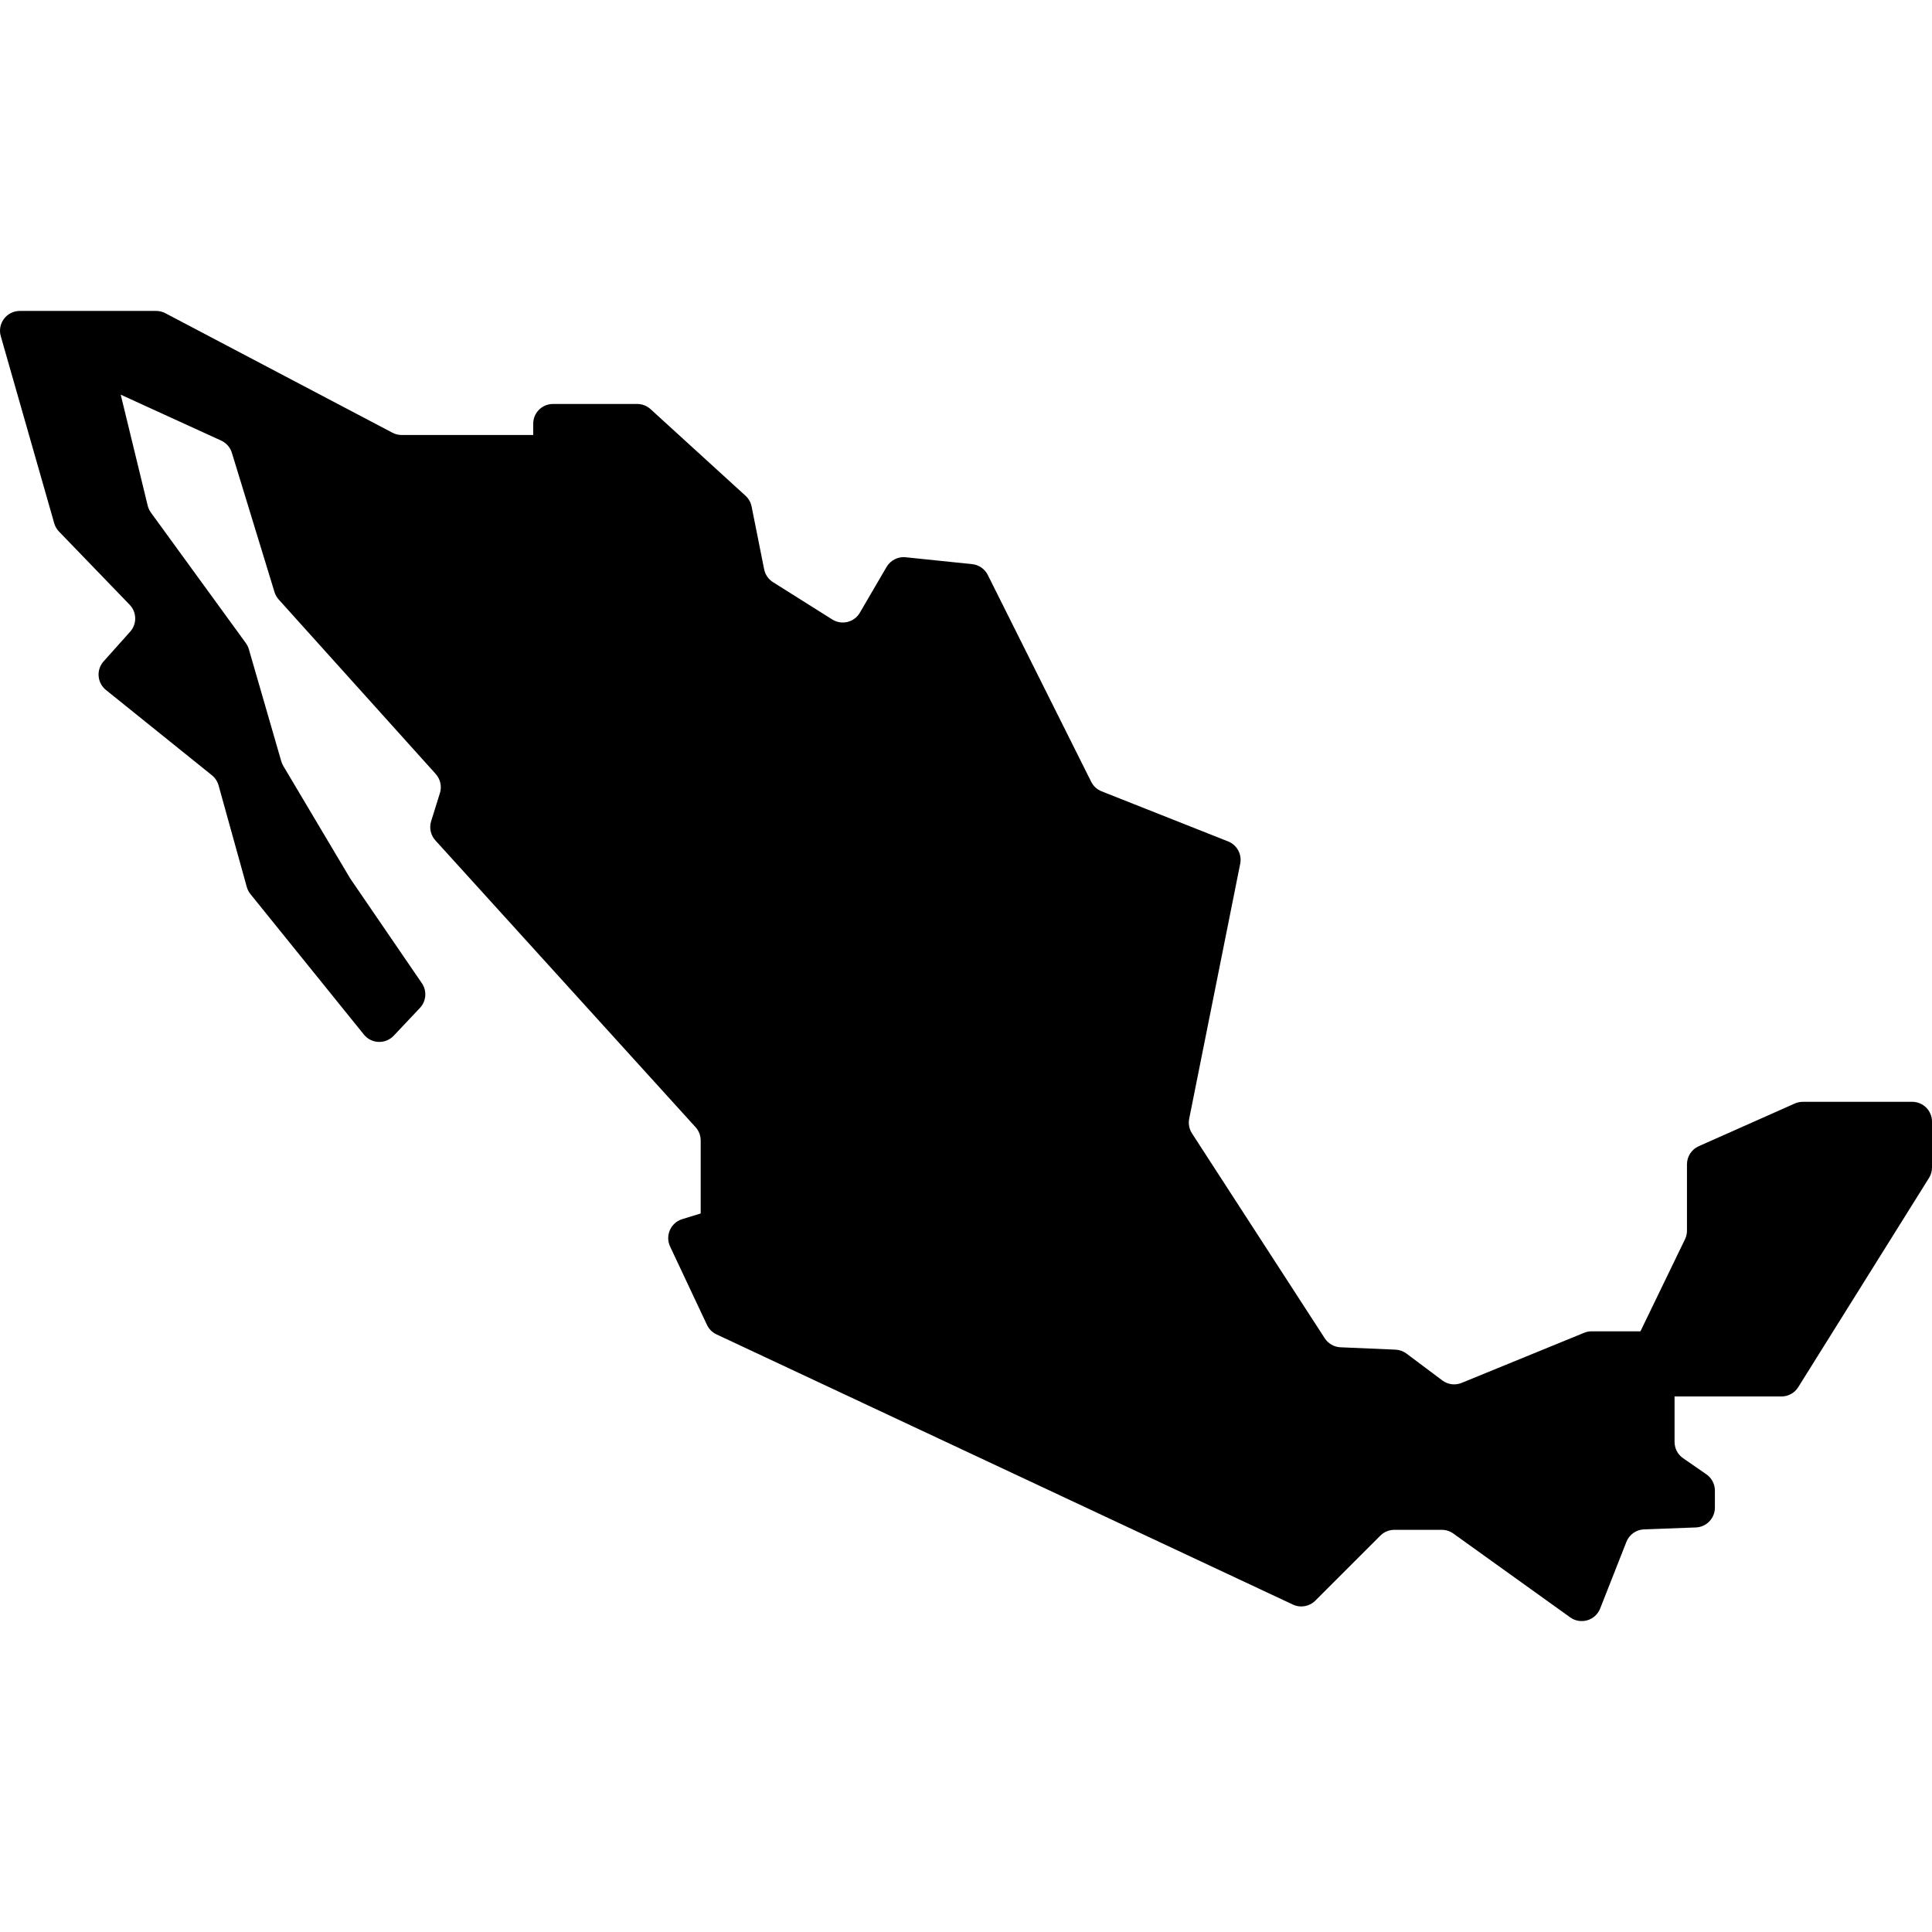
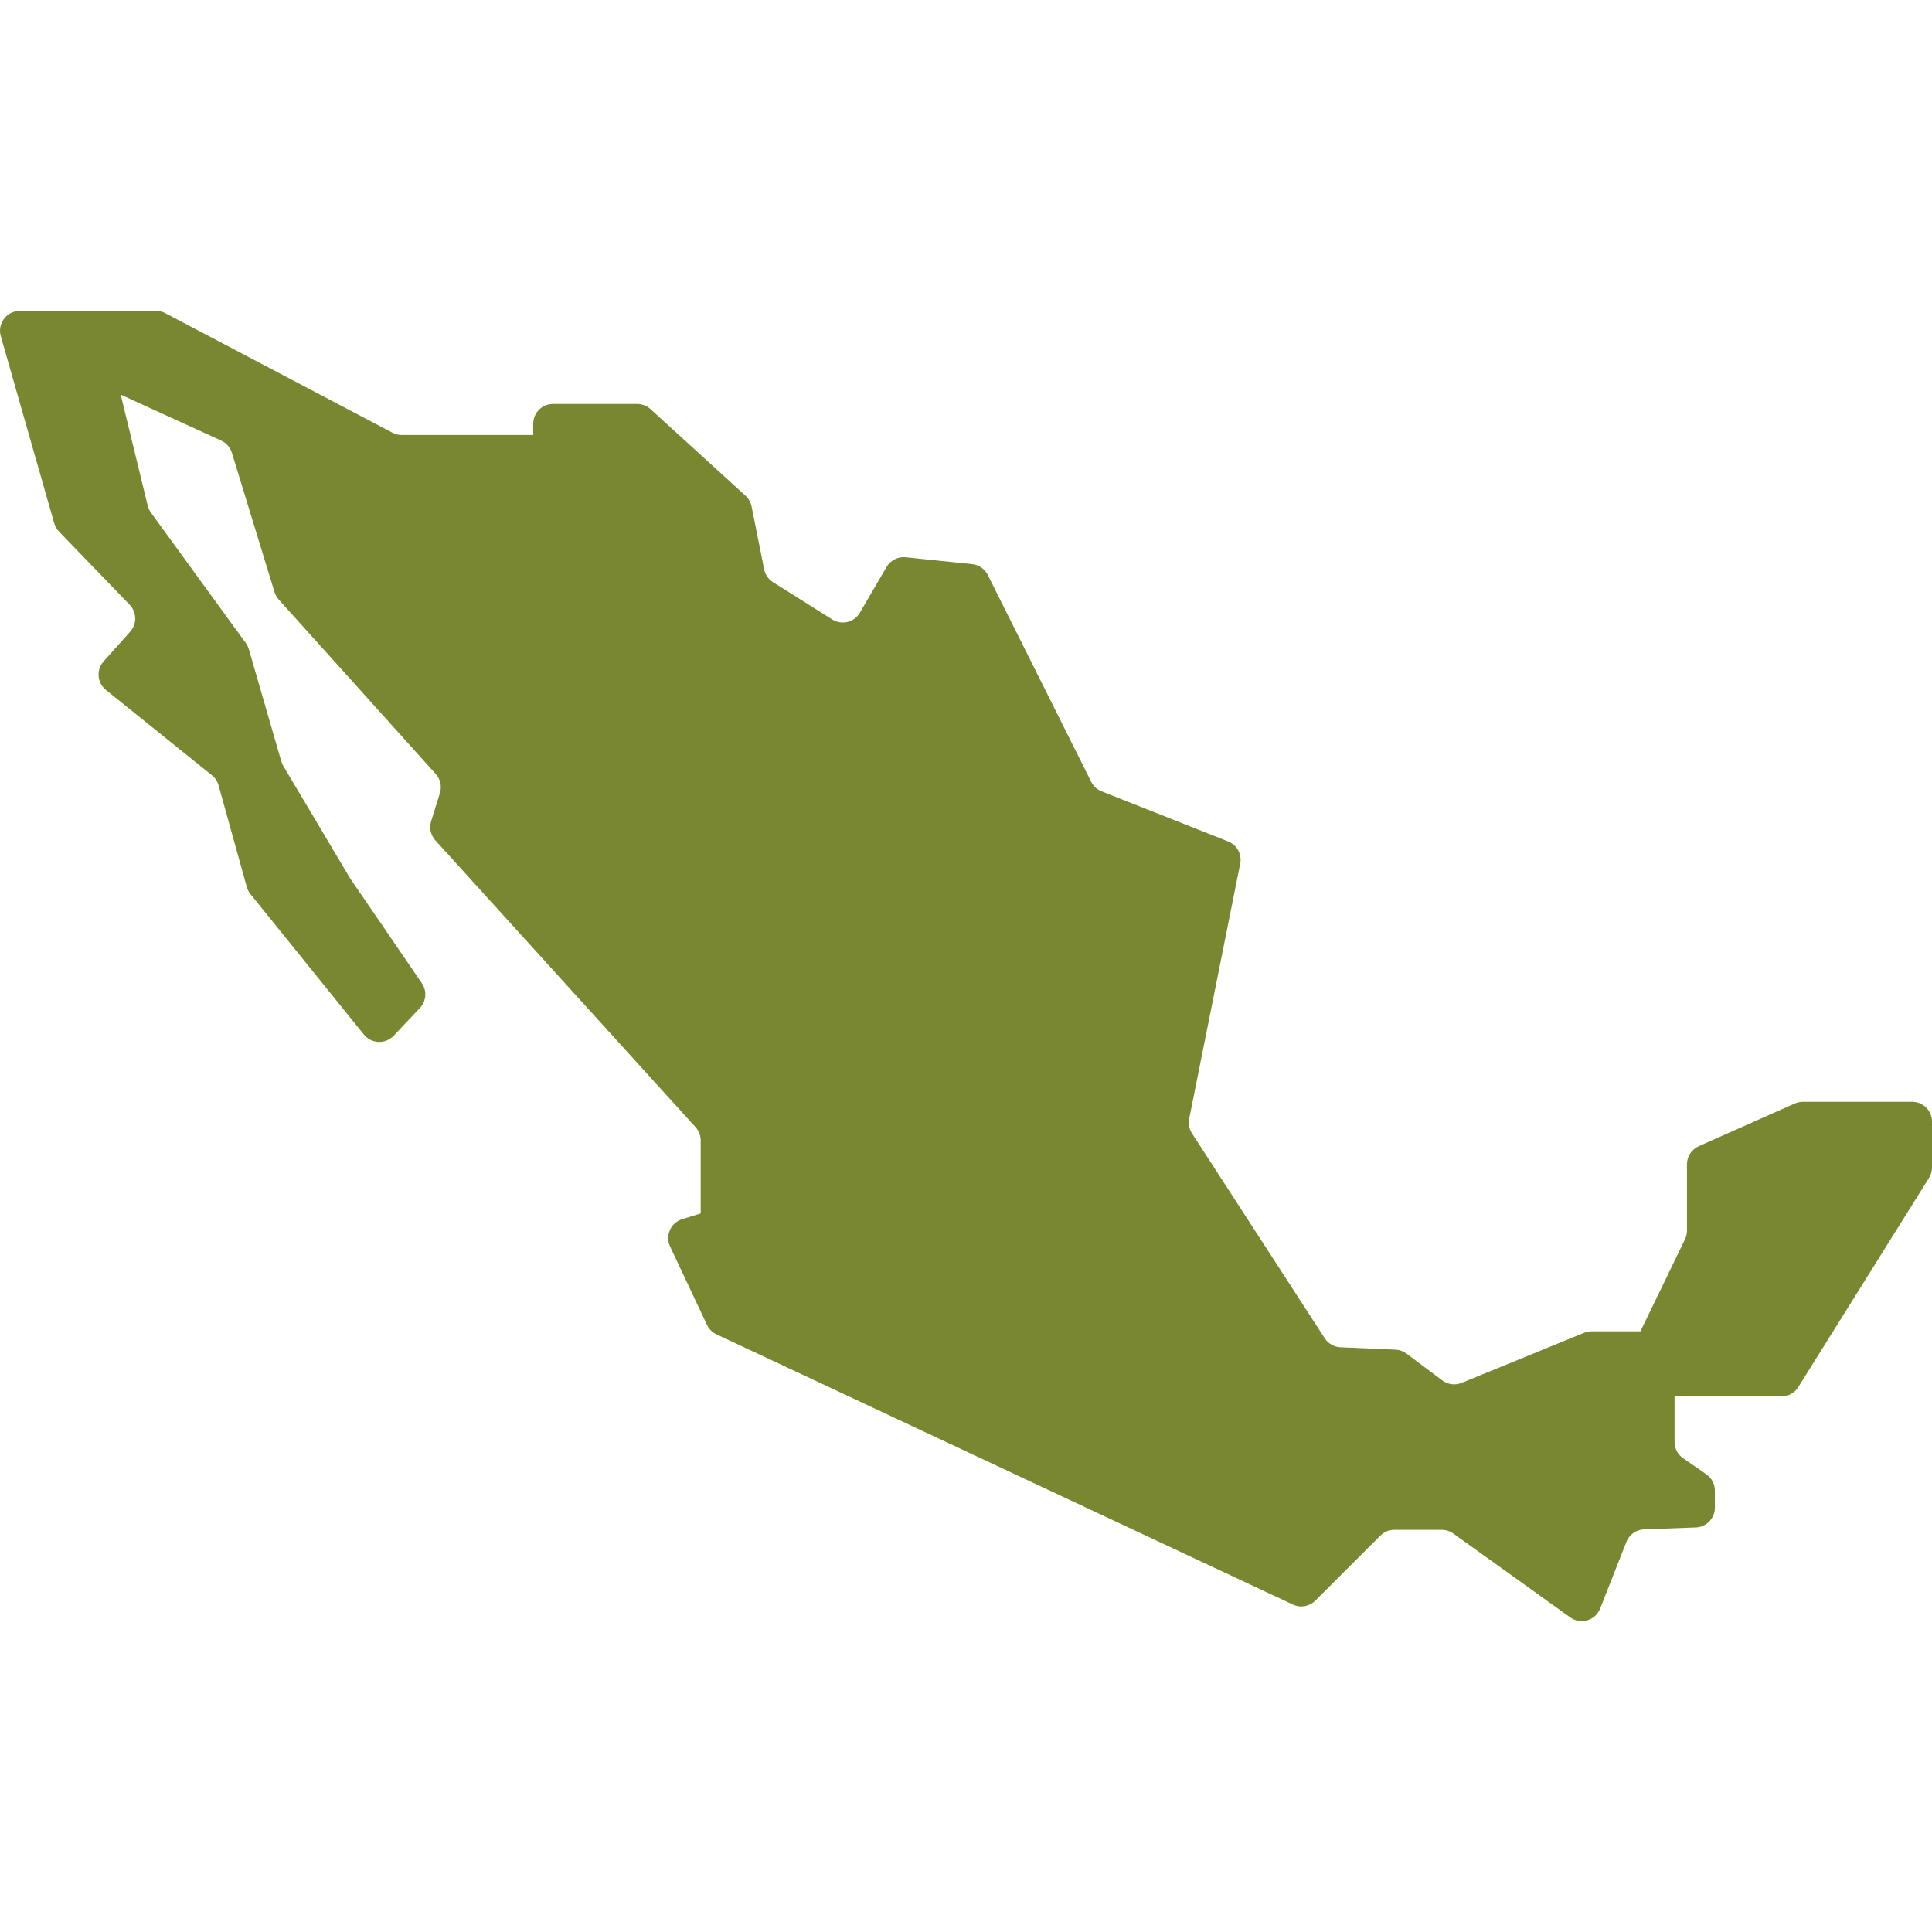
- <svg xmlns="http://www.w3.org/2000/svg" height="100px" width="100px" version="1.1" id="_x32_" viewBox="0 0 512 512" xml:space="preserve" fill="#000000">
+ <svg xmlns="http://www.w3.org/2000/svg" height="800px" width="800px" version="1.1" id="_x32_" viewBox="0 0 512 512" xml:space="preserve" fill="#7A8731ff">
  <g id="SVGRepo_bgCarrier" stroke-width="0" />
  <g id="SVGRepo_tracerCarrier" stroke-linecap="round" stroke-linejoin="round" />
  <g id="SVGRepo_iconCarrier">
-     <style type="text/css"> .st0{fill:#000000;} </style>
+     <style type="text/css"> .st0{fill:#7A8731ff;} </style>
    <g>
      <path class="st0" d="M506.752,291.992h-28.989c-0.73,0-1.457,0.157-2.126,0.448l-25.459,11.32 c-1.895,0.841-3.114,2.722-3.114,4.788v17.583c0,0.791-0.178,1.574-0.524,2.286l-11.805,24.394h-12.946 c-0.68,0-1.353,0.135-1.98,0.392l-32.463,13.28c-1.706,0.698-3.65,0.449-5.126-0.662l-9.479-7.103 c-0.844-0.635-1.863-0.998-2.918-1.048l-14.583-0.627c-1.693-0.079-3.249-0.97-4.168-2.387l-35.184-54.302 c-0.74-1.148-1.004-2.536-0.74-3.876l13.522-67.596c0.495-2.486-0.855-4.966-3.213-5.899l-33.517-13.273 c-1.204-0.47-2.187-1.374-2.76-2.528l-27.407-54.815c-0.802-1.603-2.369-2.686-4.15-2.864l-17.608-1.824 c-2.048-0.214-4.032,0.798-5.069,2.572l-7.074,12.118c-0.713,1.232-1.895,2.116-3.277,2.45c-1.379,0.342-2.839,0.107-4.039-0.655 l-15.695-9.882c-1.218-0.762-2.07-1.994-2.352-3.405l-3.33-16.657c-0.218-1.09-0.784-2.087-1.61-2.843l-25.171-22.954 c-0.965-0.877-2.226-1.368-3.534-1.368h-22.317c-2.893,0-5.24,2.344-5.24,5.243v2.978h-34.87c-0.851,0-1.692-0.206-2.444-0.606 L43.826,83.006C43.07,82.607,42.23,82.4,41.378,82.4H5.244c-1.646,0-3.199,0.769-4.185,2.087c-0.991,1.311-1.311,3.014-0.855,4.596 l14.167,49.592c0.235,0.826,0.673,1.582,1.272,2.202l18.719,19.392c1.909,1.974,1.966,5.087,0.135,7.131l-7.042,7.872 c-0.958,1.069-1.436,2.487-1.318,3.919c0.118,1.438,0.819,2.757,1.941,3.662l28.081,22.599c0.851,0.691,1.47,1.631,1.763,2.678 l7.477,26.924c0.193,0.691,0.524,1.332,0.972,1.888l30.069,37.232c0.95,1.183,2.365,1.888,3.879,1.945 c1.51,0.057,2.974-0.542,4.015-1.639l6.946-7.36c1.696-1.795,1.909-4.531,0.516-6.561l-18.887-27.607 c-0.064-0.092-0.125-0.185-0.182-0.285L75.074,202.98c-0.228-0.384-0.406-0.798-0.531-1.226l-8.595-29.708 c-0.172-0.577-0.442-1.126-0.798-1.624l-25.152-34.575c-0.399-0.555-0.692-1.183-0.855-1.845l-7.15-29.409l26.624,12.168 c1.361,0.628,2.394,1.803,2.832,3.235l11.299,36.912c0.225,0.734,0.606,1.403,1.118,1.974l41.607,46.23 c1.24,1.382,1.66,3.306,1.107,5.072l-2.322,7.438c-0.556,1.774-0.128,3.705,1.118,5.087l68.953,76.003 c0.877,0.969,1.361,2.223,1.361,3.527v19.342l-4.909,1.511c-1.454,0.449-2.64,1.503-3.252,2.892 c-0.613,1.39-0.595,2.978,0.05,4.353l9.775,20.768c0.517,1.104,1.408,1.994,2.518,2.515l152.764,71.608 c1.999,0.94,4.371,0.526,5.935-1.04l17.234-17.226c0.98-0.984,2.316-1.54,3.705-1.54h12.582c1.094,0,2.166,0.342,3.057,0.984 l30.969,22.214c1.315,0.948,2.993,1.226,4.538,0.77c1.553-0.449,2.804-1.604,3.398-3.106l6.957-17.668 c0.766-1.938,2.604-3.242,4.688-3.32l13.714-0.506c2.818-0.106,5.051-2.422,5.051-5.236v-4.538c0-1.718-0.845-3.328-2.262-4.311 l-6.166-4.267c-1.415-0.976-2.259-2.586-2.259-4.31v-12.048h28.326c1.81,0,3.488-0.933,4.446-2.465l34.653-55.442 c0.52-0.827,0.798-1.796,0.798-2.779v-12.154C512,294.336,509.649,291.992,506.752,291.992z" />
    </g>
  </g>
</svg>
